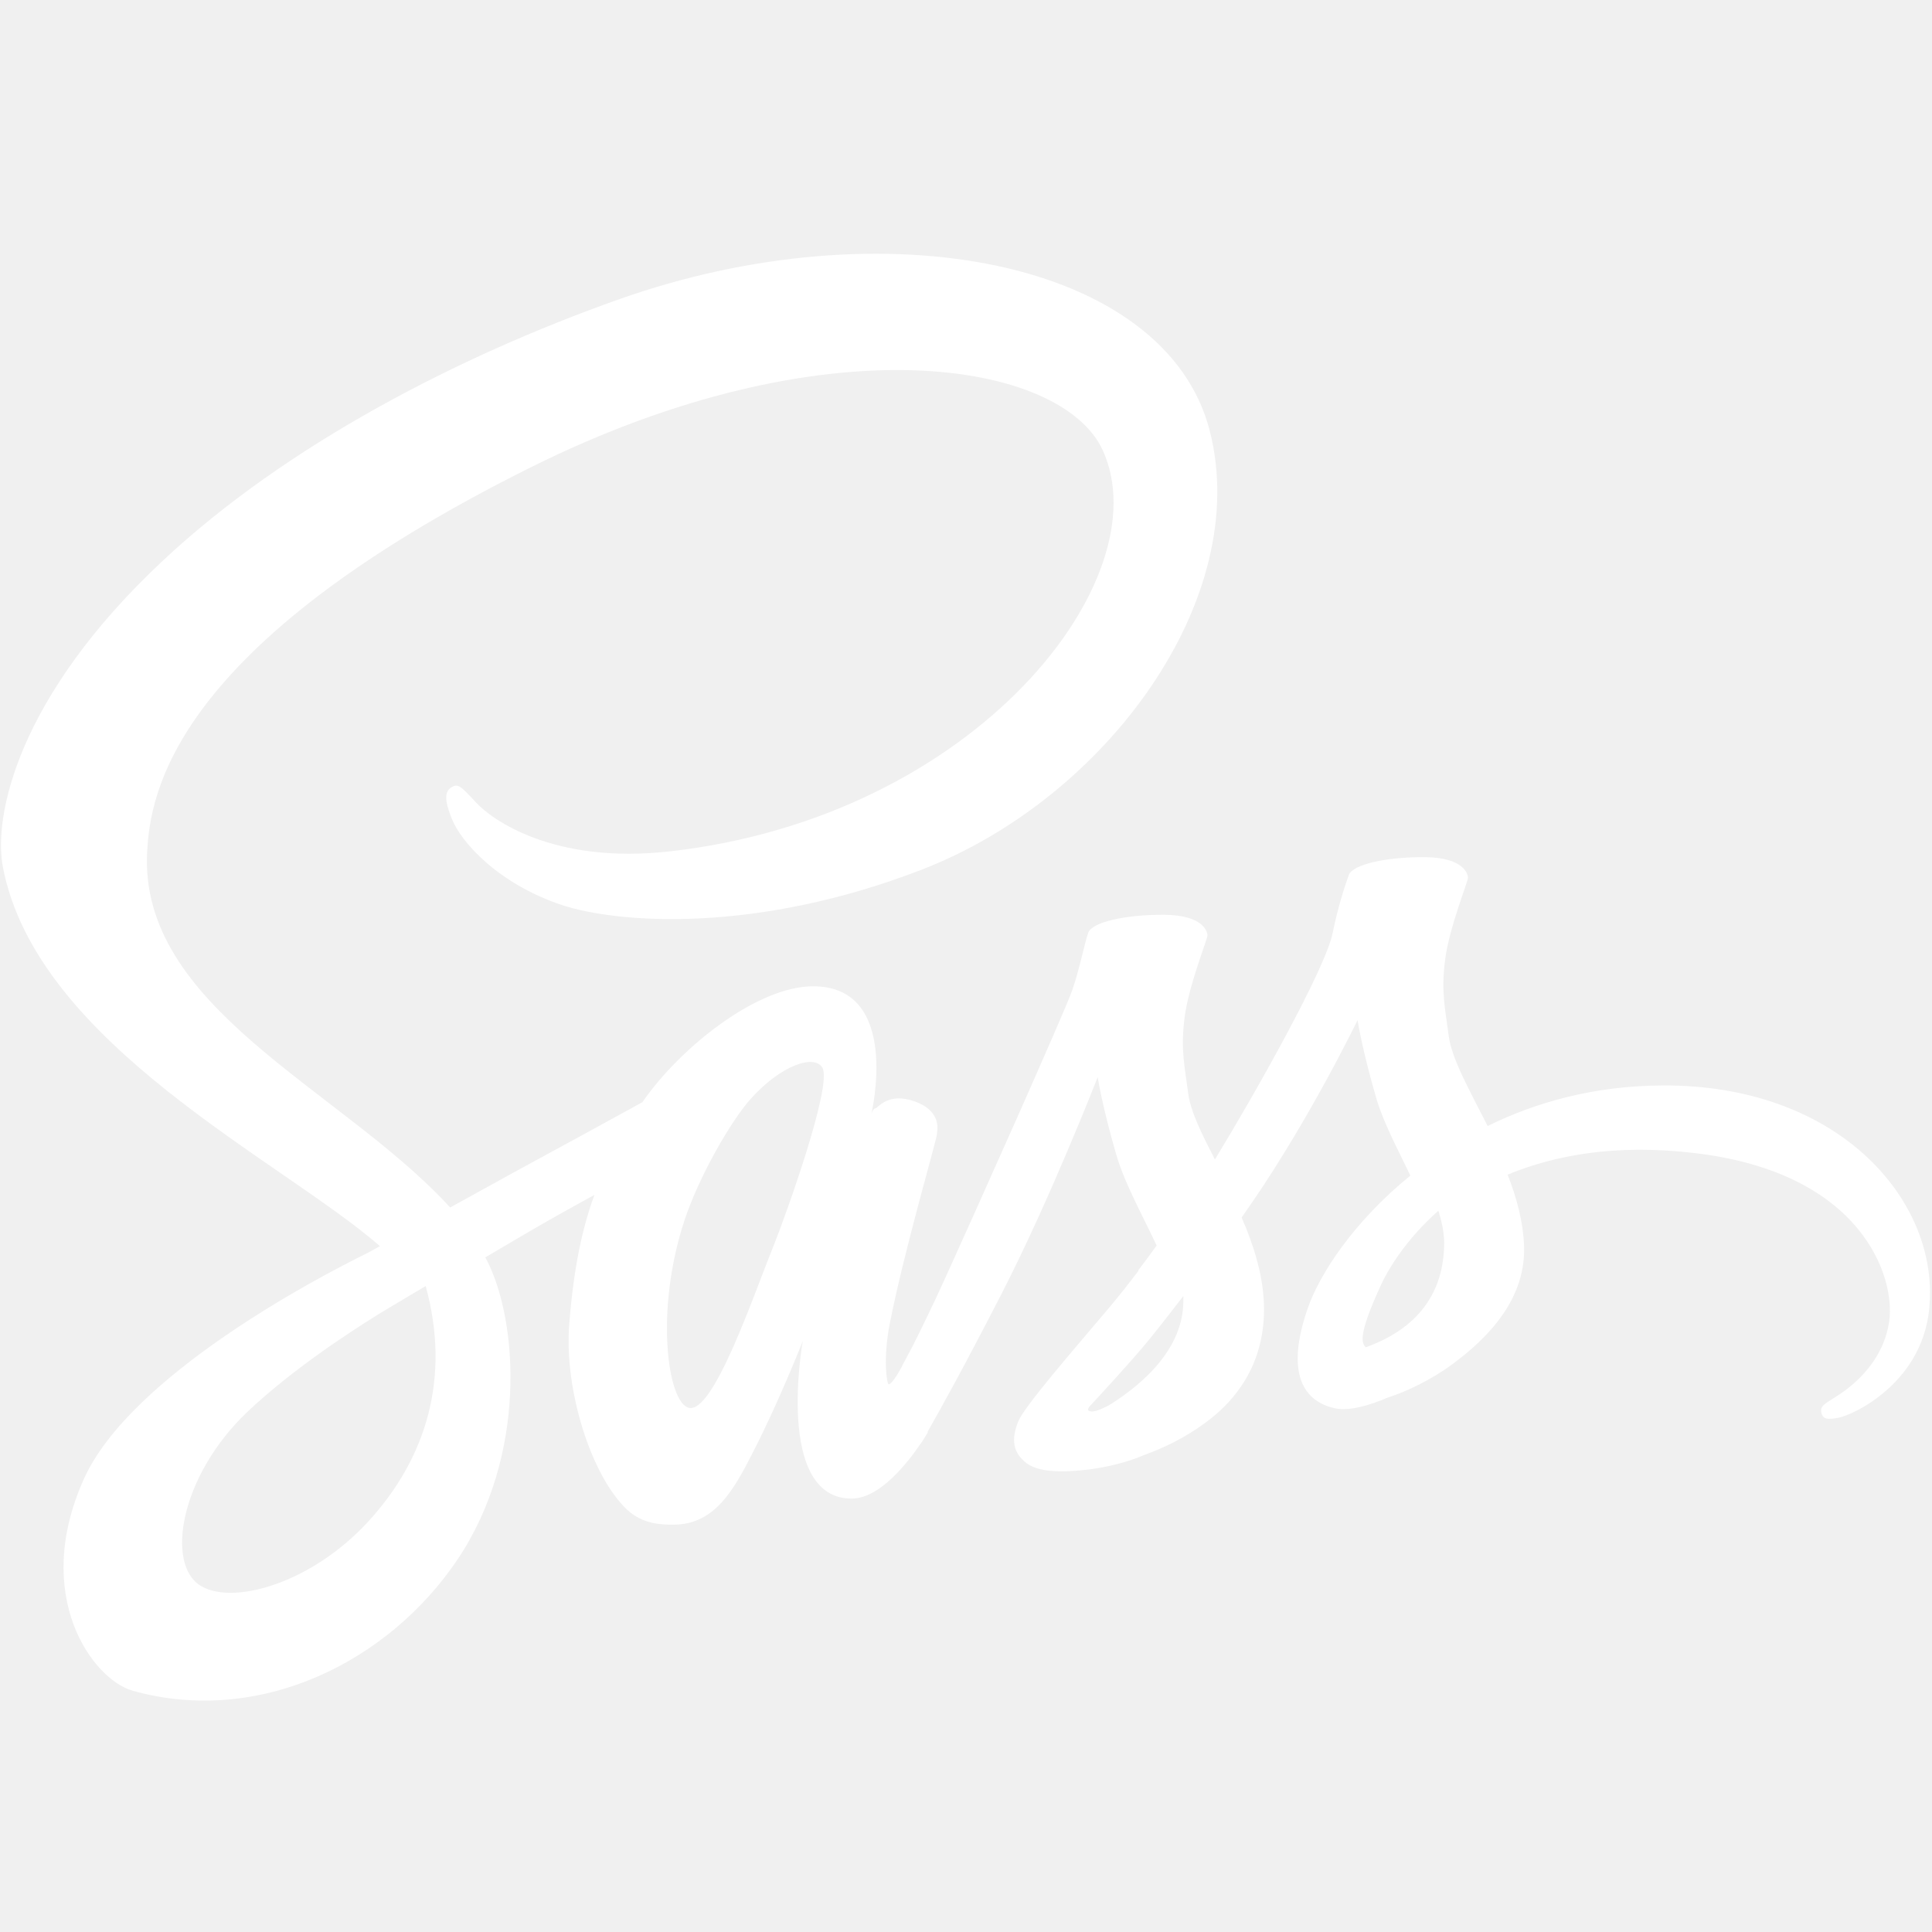
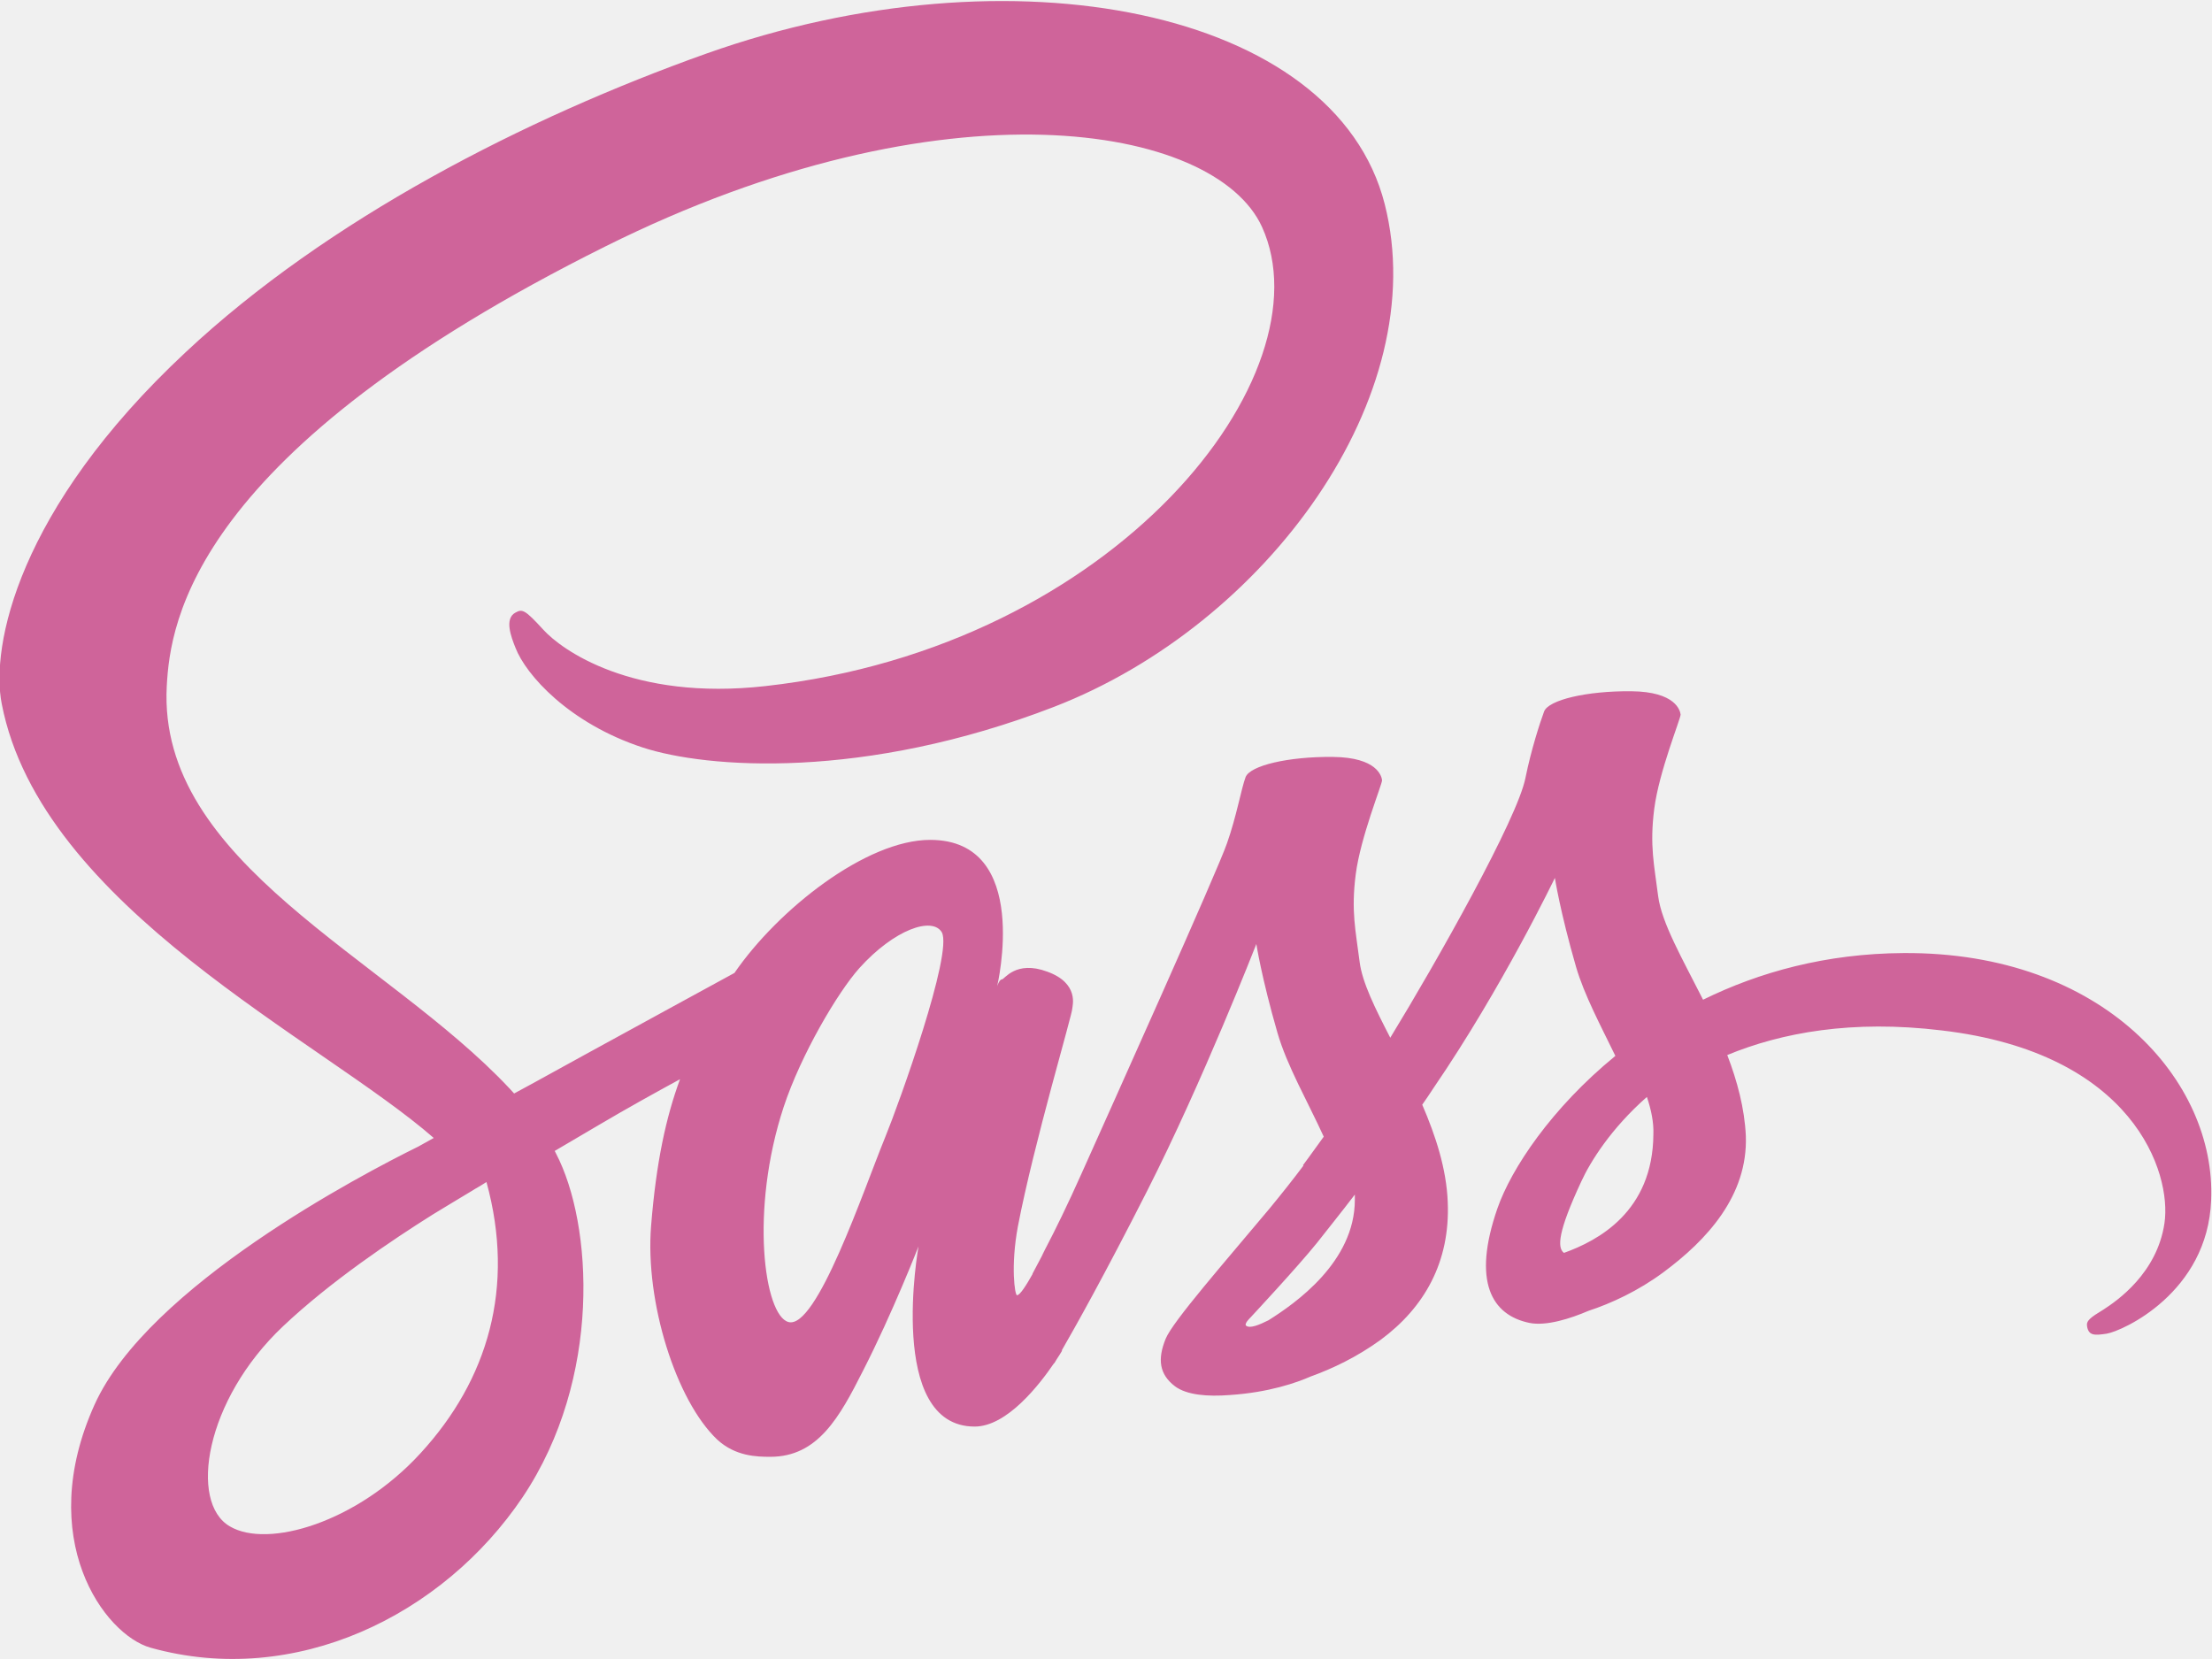
- <svg xmlns="http://www.w3.org/2000/svg" version="1.1" id="Layer_1" x="0px" y="0px" viewBox="0 0 600 600" enable-background="new 0 0 600 600" xml:space="preserve">
-   <path fill="#FFFFFF" d="M516.3,337.1c-21,0.1-39.1,5.1-54.3,12.6c-5.6-11.1-11.2-20.9-12.1-28.1c-1.1-8.5-2.4-13.5-1.1-23.6  c1.3-10.1,7.2-24.4,7.1-25.5c-0.1-1.1-1.3-6.2-13.4-6.3c-12.1-0.1-22.4,2.3-23.6,5.5c-1.2,3.2-3.5,10.4-5,17.9  c-2.1,11-24.1,50-36.6,70.5c-4.1-8-7.6-15-8.3-20.6c-1.1-8.5-2.4-13.5-1.1-23.6c1.3-10.1,7.2-24.4,7.1-25.5  c-0.1-1.1-1.3-6.2-13.4-6.3c-12.1-0.1-22.4,2.3-23.6,5.5c-1.2,3.2-2.5,10.6-5,17.9c-2.5,7.2-31.7,72.4-39.4,89.3  c-3.9,8.6-7.3,15.5-9.7,20.3c0,0,0,0,0,0s-0.1,0.3-0.4,0.8c-2.1,4-3.3,6.2-3.3,6.2s0,0,0,0.1c-1.6,3-3.4,5.7-4.2,5.7  c-0.6,0-1.8-7.9,0.3-18.7c4.4-22.6,14.8-57.9,14.7-59.1c-0.1-0.6,1.9-6.8-6.8-10c-8.5-3.1-11.6,2.1-12.3,2.1c-0.8,0-1.3,1.8-1.3,1.8  s9.5-39.7-18.1-39.7c-17.3,0-41.2,18.9-53,36c-7.4,4.1-23.4,12.8-40.3,22c-6.5,3.6-13.1,7.2-19.4,10.7c-0.4-0.5-0.9-0.9-1.3-1.4  c-33.5-35.7-95.4-61-92.8-109.1c1-17.5,7-63.5,119-119.3c91.7-45.7,165.2-33.1,177.8-5.3c18.1,39.8-39.2,113.8-134.5,124.5  c-36.3,4.1-55.4-10-60.2-15.2c-5-5.5-5.7-5.8-7.6-4.7c-3,1.7-1.1,6.6,0,9.5c2.8,7.4,14.5,20.5,34.4,27.1c17.5,5.7,60.1,8.9,111.6-11  c57.7-22.3,102.8-84.4,89.5-136.3c-13.5-52.8-101-70.2-183.9-40.7c-49.3,17.5-102.7,45-141.1,80.9C5.1,216.6-2.1,253.8,0.9,269.3  C11.5,324.4,87.5,360.4,118,387c-1.5,0.8-2.9,1.6-4.2,2.3c-15.3,7.5-73.2,37.9-87.7,69.9c-16.4,36.3,2.6,62.4,15.2,65.9  c39.1,10.9,79.2-8.7,100.8-40.8c21.6-32.2,18.9-74,9-93.1c-0.1-0.2-0.3-0.5-0.4-0.7c3.9-2.3,8-4.7,11.9-7c7.8-4.6,15.4-8.8,22-12.4  c-3.7,10.1-6.4,22.3-7.8,39.9c-1.7,20.6,6.8,47.3,17.9,57.8c4.9,4.6,10.7,4.7,14.4,4.7c12.9,0,18.8-10.7,25.2-23.4  c7.9-15.5,15-33.6,15-33.6s-8.8,48.9,15.2,48.9c8.8,0,17.6-11.4,21.5-17.2c0,0.1,0,0.1,0,0.1s0.2-0.4,0.7-1.1  c0.9-1.4,1.4-2.3,1.4-2.3s0-0.1,0-0.3c3.5-6.1,11.3-20.1,23.1-43.1c15.2-29.7,29.7-67,29.7-67s1.4,9.1,5.8,24.2  c2.6,8.9,8.1,18.7,12.5,28.1c-3.5,4.9-5.7,7.7-5.7,7.7s0,0.1,0.1,0.1c-2.8,3.7-6,7.8-9.3,11.7c-12,14.2-26.2,30.5-28.1,35.2  c-2.2,5.5-1.7,9.6,2.6,12.9c3.2,2.4,8.8,2.8,14.7,2.4c10.7-0.7,18.3-3.4,22-5c5.8-2.1,12.6-5.3,18.9-10c11.7-8.6,18.8-21,18.1-37.3  c-0.4-9-3.2-17.9-6.9-26.4c1.1-1.5,2.1-3.1,3.2-4.6c18.5-27,32.8-56.7,32.8-56.7s1.4,9.1,5.8,24.2c2.2,7.6,6.7,15.9,10.6,24.1  c-17.4,14.1-28.2,30.5-31.9,41.3c-6.9,19.9-1.5,28.9,8.7,31c4.6,0.9,11.1-1.2,16-3.3c6.1-2,13.4-5.4,20.2-10.4  c11.7-8.6,23-20.7,22.3-37c-0.3-7.4-2.3-14.8-5.1-21.9c14.7-6.1,33.8-9.6,58.1-6.7c52.1,6.1,62.4,38.6,60.4,52.3  c-2,13.6-12.9,21.1-16.6,23.4c-3.7,2.3-4.8,3-4.5,4.7c0.4,2.4,2.1,2.4,5.3,1.8c4.3-0.7,27.4-11.1,28.4-36.2  C601.1,371.9,570.5,336.8,516.3,337.1z M114.3,472.6c-17.3,18.8-41.4,26-51.8,20c-11.2-6.5-6.7-34.2,14.4-54.2  c12.9-12.2,29.6-23.4,40.7-30.3c2.5-1.5,6.2-3.7,10.7-6.4c0.7-0.4,1.2-0.7,1.2-0.7l0,0c0.9-0.5,1.8-1.1,2.7-1.6  C140,427.7,132.5,452.8,114.3,472.6z M240.2,387c-6,14.7-18.6,52.2-26.3,50.2c-6.6-1.7-10.6-30.2-1.3-58.3  c4.7-14.1,14.6-31,20.5-37.6c9.4-10.5,19.8-14,22.3-9.7C258.6,337,243.9,377.8,240.2,387z M344.1,436.6c-2.6,1.3-4.9,2.2-6,1.5  c-0.8-0.5,1.1-2.2,1.1-2.2s13-14,18.1-20.4c3-3.7,6.4-8.1,10.2-13c0,0.5,0,1,0,1.5C367.5,420.8,351.4,432.1,344.1,436.6z   M424.2,418.4c-1.9-1.4-1.6-5.7,4.7-19.4c2.5-5.4,8.1-14.4,17.8-23c1.1,3.5,1.8,6.9,1.8,10.1C448.4,407.2,433.3,415.1,424.2,418.4z" />
+ <svg xmlns="http://www.w3.org/2000/svg" width="2500" height="1875" viewBox="0 0 512 384">
+   <path fill="#CF649A" d="M440.6 220.6c-17.9.101-33.4 4.4-46.4 10.801-4.8-9.5-9.6-17.801-10.399-24-.9-7.2-2-11.601-.9-20.2C384 178.6 389 166.4 389 165.4c-.101-.9-1.101-5.3-11.4-5.4s-19.2 2-20.2 4.7-3 8.9-4.3 15.3c-1.8 9.4-20.6 42.7-31.3 60.2-3.5-6.8-6.5-12.8-7.101-17.601-.899-7.199-2-11.6-.899-20.199 1.1-8.601 6.1-20.8 6.1-21.8-.1-.9-1.1-5.3-11.399-5.4-10.301-.1-19.2 2-20.2 4.7s-2.1 9.1-4.3 15.3C281.9 201.4 256.9 257 250.4 271.5c-3.3 7.4-6.199 13.3-8.3 17.3-2.1 4-.1.3-.3.7-1.8 3.4-2.8 5.3-2.8 5.3v.101c-1.4 2.5-2.9 4.899-3.601 4.899-.5 0-1.5-6.7.2-15.899 3.7-19.301 12.7-49.4 12.601-50.5 0-.5 1.699-5.801-5.801-8.5-7.3-2.7-9.899 1.8-10.5 1.8-.6 0-1.1 1.6-1.1 1.6s8.1-33.899-15.5-33.899c-14.8 0-35.2 16.1-45.3 30.8-6.4 3.5-20 10.899-34.4 18.8-5.5 3-11.2 6.2-16.6 9.1L117.9 251.9c-28.6-30.5-81.5-52.1-79.3-93.1.8-14.9 6-54.2 101.601-101.8 78.3-39 141-28.3 151.899-4.5 15.5 34-33.5 97.2-114.899 106.3-31 3.5-47.301-8.5-51.4-13-4.3-4.7-4.9-4.9-6.5-4-2.6 1.4-1 5.6 0 8.1 2.4 6.3 12.4 17.5 29.4 23.1 14.899 4.9 51.3 7.6 95.3-9.4 49.3-19.1 87.8-72.1 76.5-116.4-11.5-45.1-86.3-59.9-157-34.8C121.4 27.4 75.8 50.8 43 81.5 4 117.9-2.2 149.7.4 162.9c9.101 47.1 74 77.8 100 100.5-1.3.699-2.5 1.399-3.6 2-13 6.399-62.5 32.3-74.9 59.699-14 31 2.2 53.301 13 56.301 33.4 9.3 67.6-7.4 86.1-34.9 18.399-27.5 16.2-63.2 7.7-79.5l-.301-.6 10.2-6c6.601-3.9 13.101-7.5 18.8-10.601-3.199 8.7-5.5 19-6.699 34-1.4 17.601 5.8 40.4 15.3 49.4 4.2 3.899 9.2 4 12.3 4 11 0 16-9.101 21.5-20 6.8-13.3 12.8-28.7 12.8-28.7s-7.5 41.7 13 41.7c7.5 0 15-9.7 18.4-14.7v.1s.2-.3.6-1a36.13 36.13 0 0 0 1.2-1.899v-.2c3-5.2 9.7-17.1 19.7-36.8 12.899-25.4 25.3-57.2 25.3-57.2s1.2 7.8 4.9 20.6c2.199 7.601 6.999 15.9 10.699 24-3 4.2-4.8 6.601-4.8 6.601l.1.1c-2.399 3.2-5.1 6.601-7.899 10-10.2 12.2-22.4 26.101-24 30.101-1.9 4.699-1.5 8.199 2.2 11 2.7 2 7.5 2.399 12.6 2 9.2-.601 15.6-2.9 18.8-4.301 5-1.8 10.7-4.5 16.2-8.5 10-7.399 16.1-17.899 15.5-31.899-.3-7.7-2.8-15.3-5.9-22.5.9-1.3 1.801-2.601 2.7-4 15.8-23.101 28-48.5 28-48.5s1.2 7.8 4.9 20.6c1.899 6.5 5.7 13.601 9.1 20.601-14.8 12.1-24.1 26.1-27.3 35.3-5.9 17-1.3 24.7 7.4 26.5 3.899.8 9.5-1 13.699-2.8 5.2-1.7 11.5-4.601 17.301-8.9 10-7.4 19.6-17.7 19.1-31.6-.3-6.4-2-12.7-4.3-18.7 12.6-5.2 28.899-8.2 49.6-5.7 44.5 5.2 53.3 33 51.601 44.6-1.7 11.601-11 18-14.101 20-3.1 1.9-4.1 2.601-3.8 4 .4 2.101 1.8 2 4.5 1.601 3.7-.601 23.4-9.5 24.2-30.899 1.2-27.504-24.9-57.504-71.2-57.205zM97.4 336.3c-14.7 16.1-35.4 22.2-44.2 17-9.5-5.5-5.801-29.2 12.3-46.3 11-10.4 25.3-20 34.7-25.9 2.1-1.3 5.3-3.199 9.1-5.5.6-.399 1-.6 1-.6.7-.4 1.5-.9 2.3-1.4 6.7 24.4.3 45.8-15.2 62.7zm107.5-73.1c-5.1 12.5-15.9 44.6-22.4 42.8-5.601-1.5-9-25.8-1.101-49.8 4-12.101 12.5-26.5 17.5-32.101 8.101-9 16.9-12 19.101-8.3 2.6 4.801-9.9 39.601-13.1 47.401zm88.7 42.4c-2.2 1.101-4.2 1.9-5.1 1.301-.7-.4.899-1.9.899-1.9s11.1-11.9 15.5-17.4c2.5-3.199 5.5-6.899 8.7-11.1v1.2C313.6 292.1 299.8 301.7 293.6 305.6zm68.399-15.6c-1.6-1.2-1.399-4.9 4-16.5 2.101-4.6 6.9-12.3 15.2-19.6 1 3 1.601 5.899 1.5 8.6-.099 18-12.899 24.7-20.7 27.5z" />
</svg>
